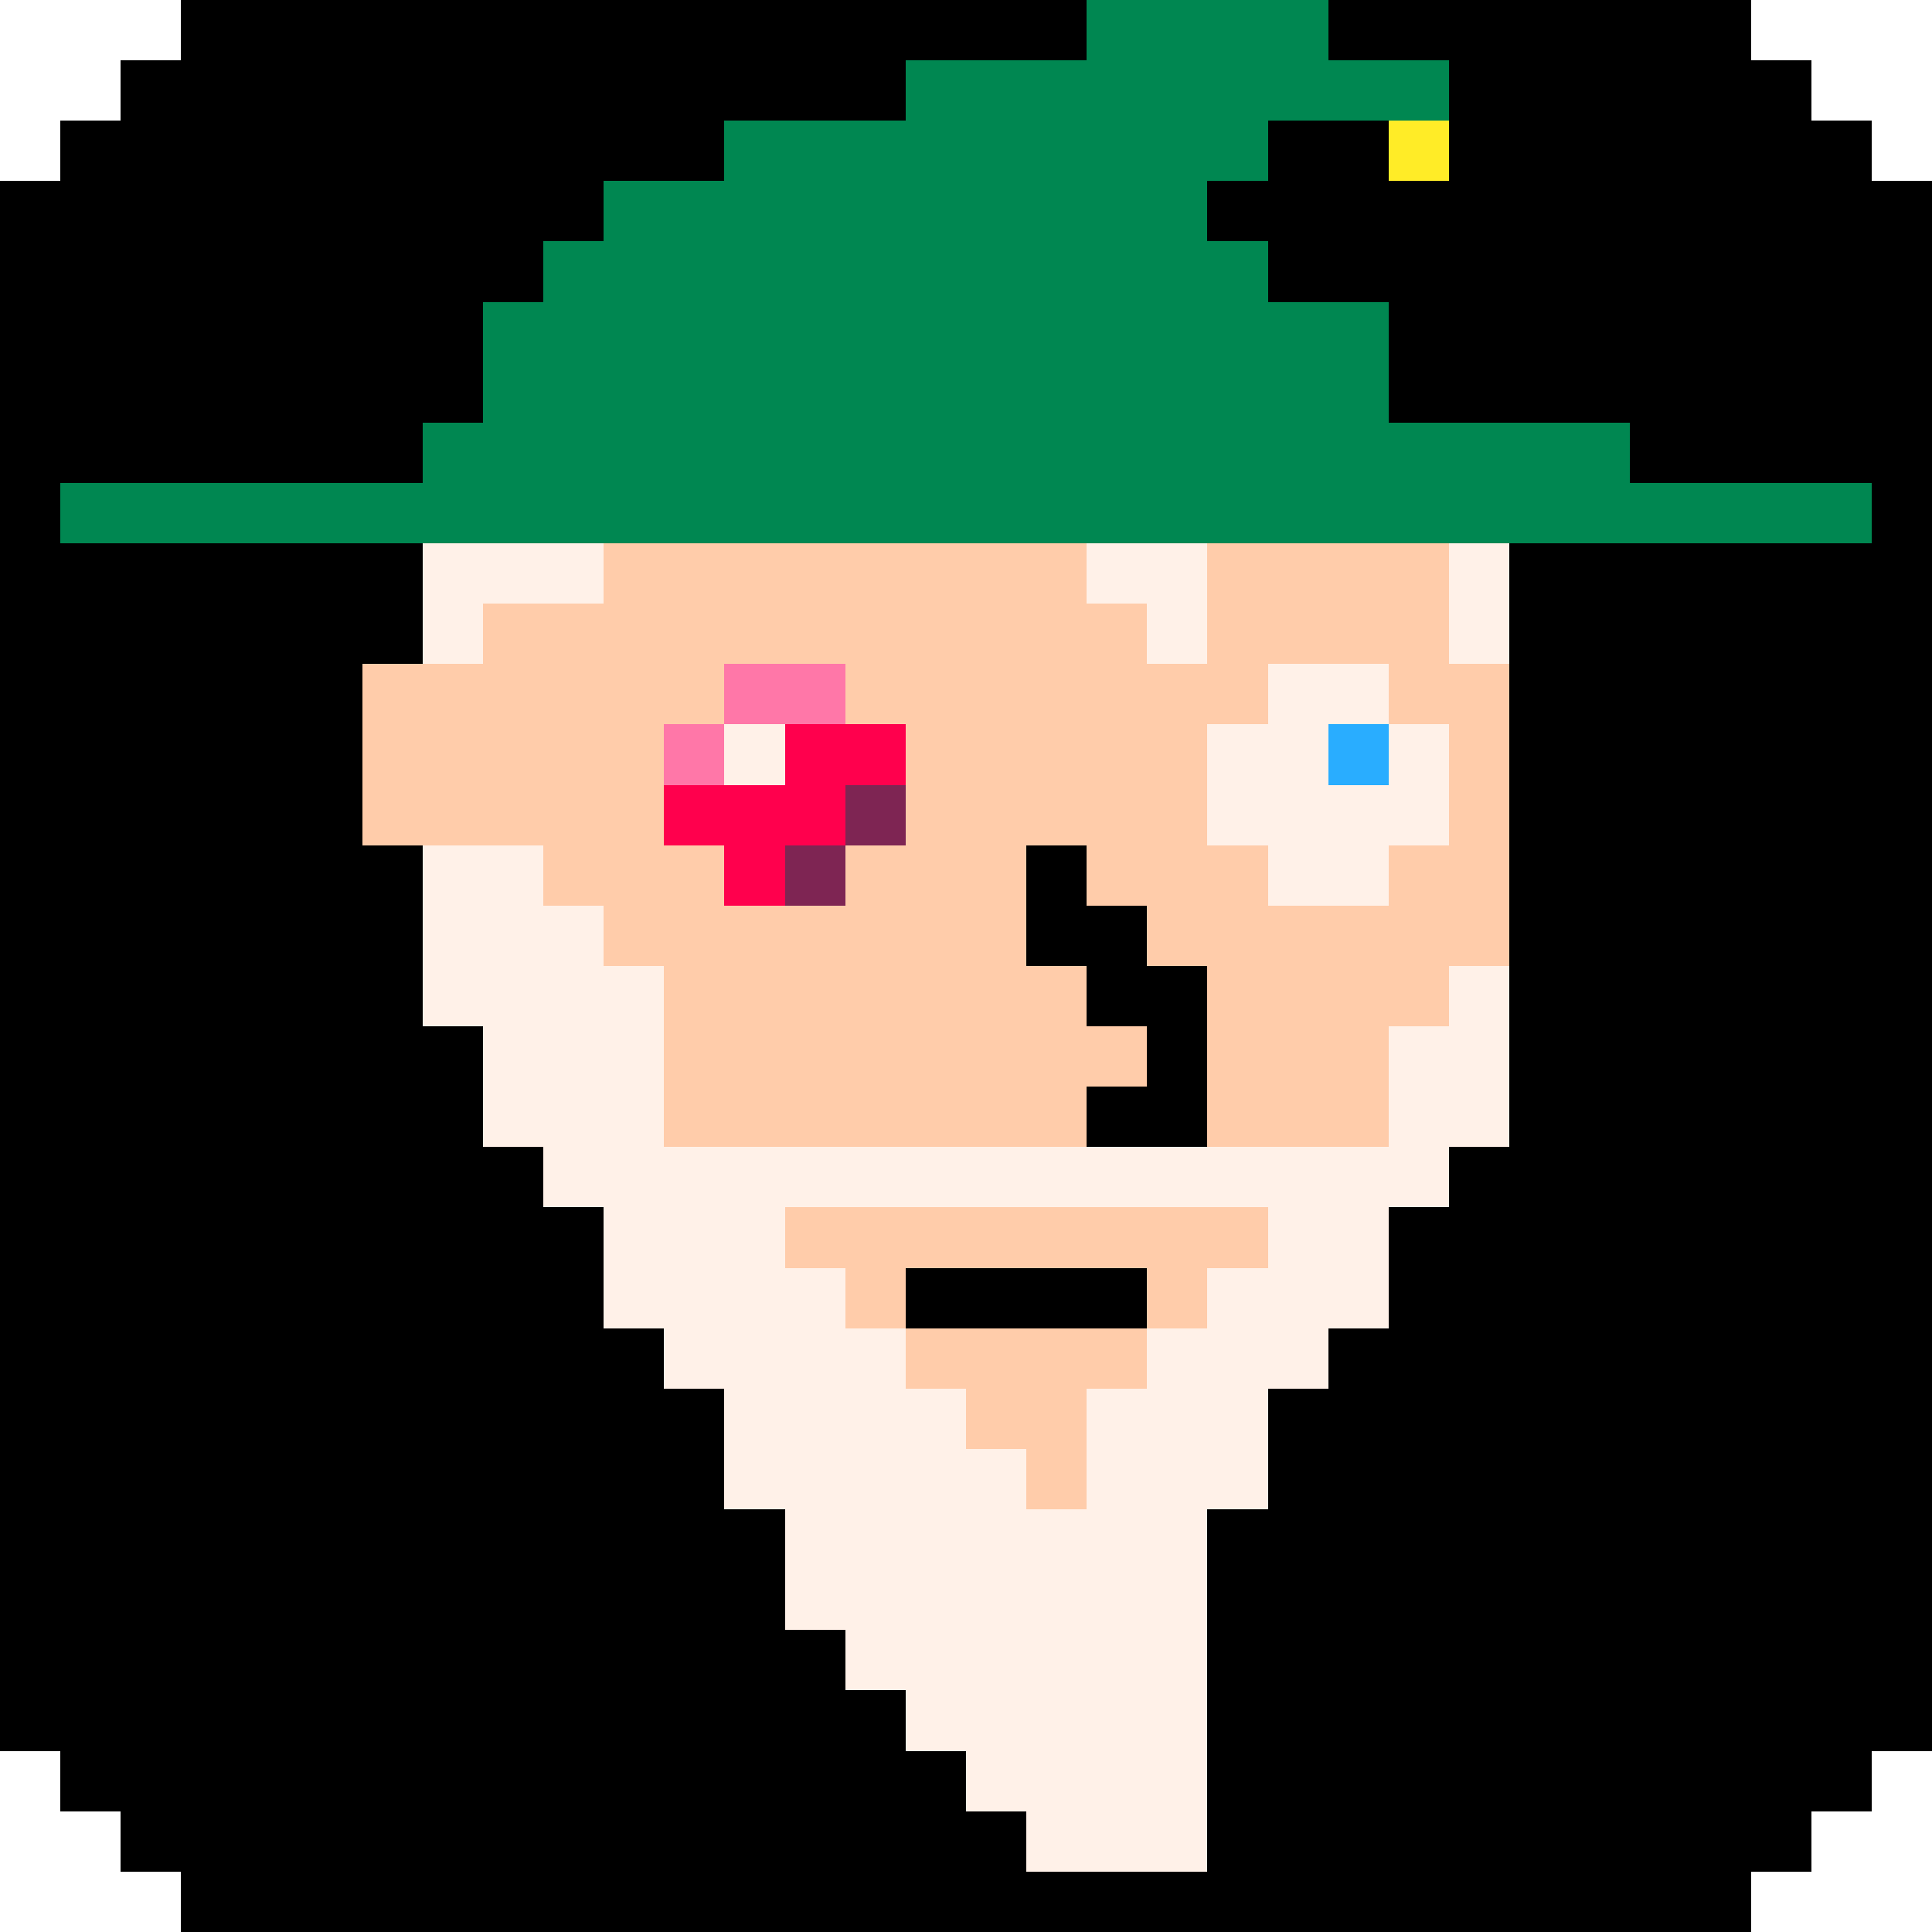
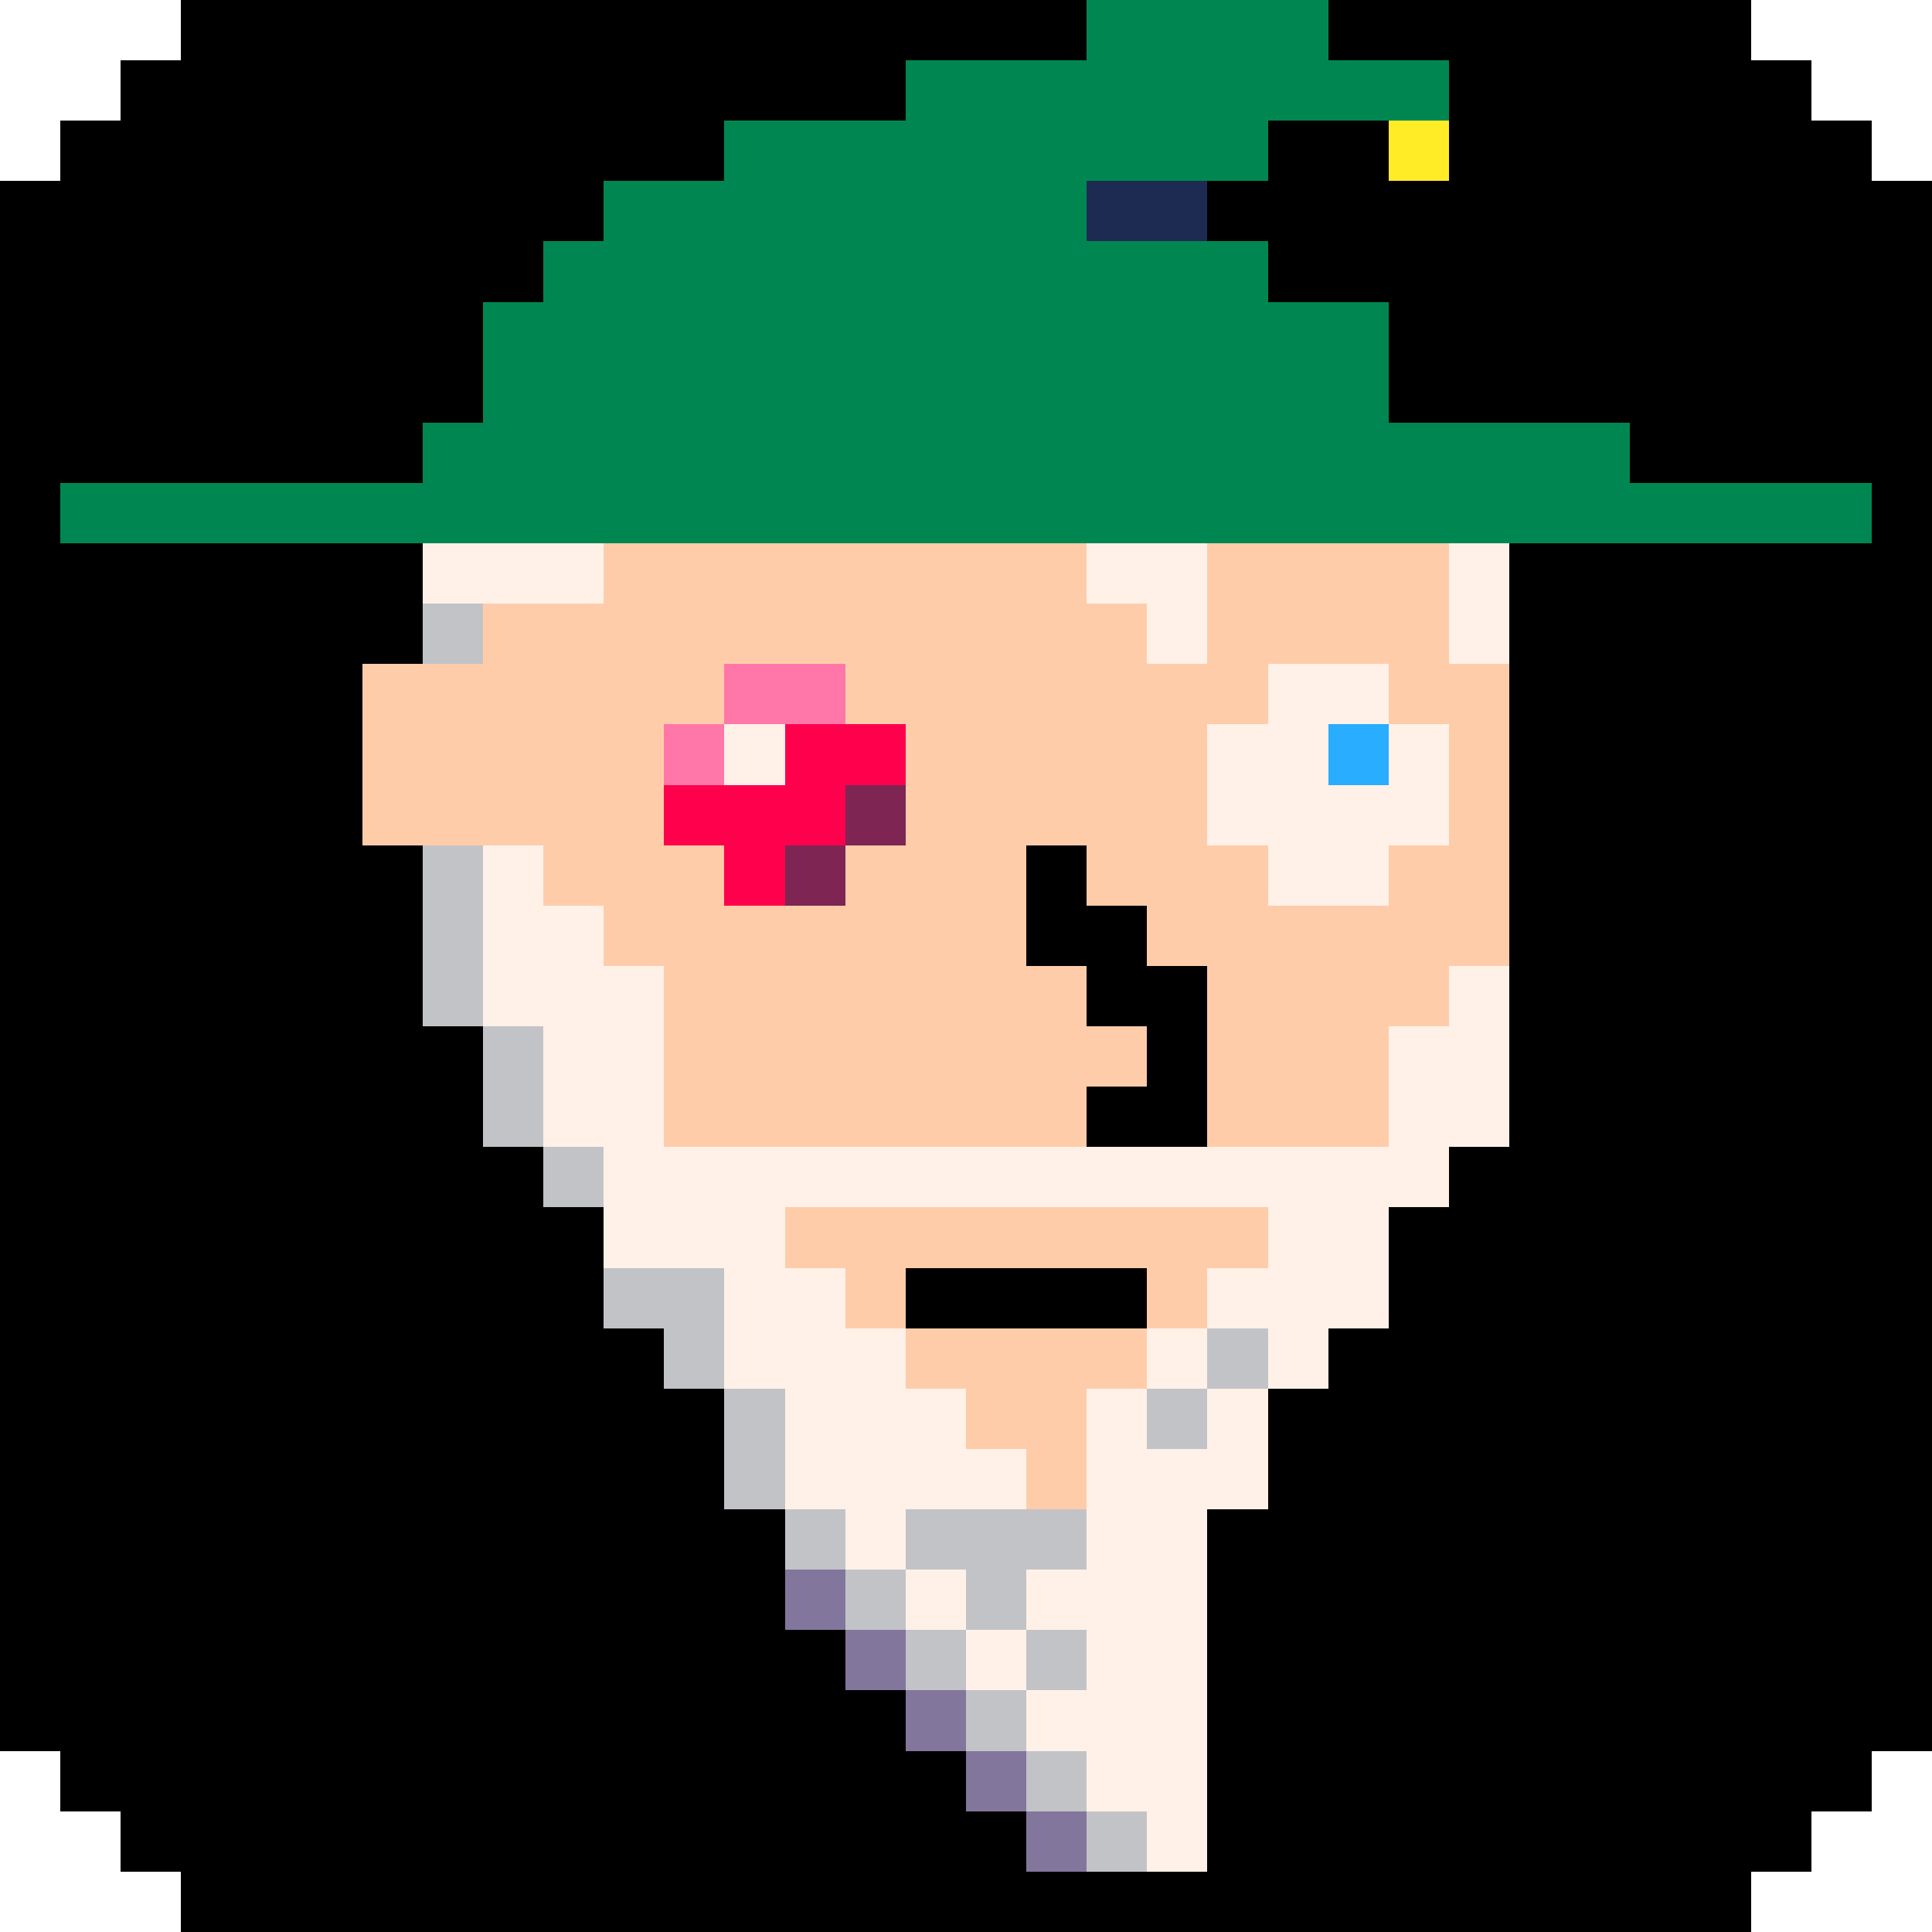
<svg xmlns="http://www.w3.org/2000/svg" viewBox="0 0 32 32" shape-rendering="crispEdges">
  <path fill="#000000" d="M3 0h26v1h-26zM2 1h28v1h-28zM1 2h30v1h-30zM0 3h32v1h-32zM0 4h32v1h-32zM0 5h32v1h-32zM0 6h32v1h-32zM0 7h32v1h-32zM0 8h32v1h-32zM0 9h32v1h-32zM0 10h32v1h-32zM0 11h32v1h-32zM0 12h32v1h-32zM0 13h32v1h-32zM0 14h32v1h-32zM0 15h32v1h-32zM0 16h32v1h-32zM0 17h32v1h-32zM0 18h32v1h-32zM0 19h32v1h-32zM0 20h32v1h-32zM0 21h32v1h-32zM0 22h32v1h-32zM0 23h32v1h-32zM0 24h32v1h-32zM0 25h32v1h-32zM0 26h32v1h-32zM0 27h32v1h-32zM0 28h32v1h-32zM1 29h30v1h-30zM2 30h28v1h-28zM3 31h26v1h-26z" />
+   <path fill="#1d2b53" d="M18 3h2v1h-2z" />
  <path fill="#7e2553" d="M14 13h1v1h-1zM13 14h1v1h-1z" />
-   <path fill="#008751" d="M18 0h4v1h-4zM15 1h9v1h-9zM12 2h9v1h-9zM10 3h10v1h-10zM9 4h12v1h-12zM8 5h15v1h-15zM8 6h15v1h-15zM7 7h20v1h-20zM1 8h30v1h-30z" />
-   <path fill="#fff1e8" d="M7 9h3v1h-3zM18 9h2v1h-2zM24 9h1v1h-1zM7 10h1v1h-1zM19 10h1v1h-1zM24 10h1v1h-1zM21 11h2v1h-2zM12 12h1v1h-1zM20 12h2v1h-2zM23 12h1v1h-1zM20 13h4v1h-4zM7 14h2v1h-2zM21 14h2v1h-2zM7 15h3v1h-3zM7 16h4v1h-4zM24 16h1v1h-1zM8 17h3v1h-3zM23 17h2v1h-2zM8 18h3v1h-3zM23 18h2v1h-2zM9 19h15v1h-15zM10 20h3v1h-3zM21 20h2v1h-2zM10 21h4v1h-4zM20 21h3v1h-3zM11 22h4v1h-4zM19 22h3v1h-3zM12 23h4v1h-4zM18 23h3v1h-3zM12 24h5v1h-5zM18 24h3v1h-3zM13 25h7v1h-7zM13 26h7v1h-7zM14 27h6v1h-6zM15 28h5v1h-5zM16 29h4v1h-4zM17 30h3v1h-3z" />
+   <path fill="#008751" d="M18 0h4v1h-4zM15 1h9v1h-9zM12 2h9v1h-9zM10 3h8v1h-8zM9 4h12v1h-12zM8 5h15v1h-15zM8 6h15v1h-15zM7 7h20v1h-20zM1 8h30v1h-30z" />
+   <path fill="#c2c3c7" d="M7 10h1v1h-1zM7 14h1v1h-1zM7 15h1v1h-1zM7 16h1v1h-1zM8 17h1v1h-1zM8 18h1v1h-1zM9 19h1v1h-1zM10 21h2v1h-2zM11 22h1v1h-1zM20 22h1v1h-1zM12 23h1v1h-1zM19 23h1v1h-1zM12 24h1v1h-1zM13 25h1v1h-1zM15 25h3v1h-3zM14 26h1v1h-1zM16 26h1v1h-1zM15 27h1v1h-1zM17 27h1v1h-1zM16 28h1v1h-1zM17 29h1v1h-1zM18 30h1v1h-1z" />
+   <path fill="#fff1e8" d="M7 9h3v1h-3zM18 9h2v1h-2zM24 9h1v1h-1zM19 10h1v1h-1zM24 10h1v1h-1zM21 11h2v1h-2zM12 12h1v1h-1zM20 12h2v1h-2zM23 12h1v1h-1zM20 13h4v1h-4zM8 14h1v1h-1zM21 14h2v1h-2zM8 15h2v1h-2zM8 16h3v1h-3zM24 16h1v1h-1zM9 17h2v1h-2zM23 17h2v1h-2zM9 18h2v1h-2zM23 18h2v1h-2zM10 19h14v1h-14zM10 20h3v1h-3zM21 20h2v1h-2zM12 21h2v1h-2zM20 21h3v1h-3zM12 22h3v1h-3zM19 22h1v1h-1zM21 22h1v1h-1zM13 23h3v1h-3zM18 23h1v1h-1zM20 23h1v1h-1zM13 24h4v1h-4zM18 24h3v1h-3zM14 25h1v1h-1zM18 25h2v1h-2zM15 26h1v1h-1zM17 26h3v1h-3zM16 27h1v1h-1zM18 27h2v1h-2zM17 28h3v1h-3zM18 29h2v1h-2zM19 30h1v1h-1z" />
  <path fill="#ff004d" d="M13 12h2v1h-2zM11 13h3v1h-3zM12 14h1v1h-1z" />
  <path fill="#ffec27" d="M23 2h1v1h-1z" />
  <path fill="#29adff" d="M22 12h1v1h-1z" />
+   <path fill="#83769c" d="M13 26h1v1h-1zM14 27h1v1h-1zM15 28h1v1h-1zM16 29h1v1h-1zM17 30h1v1h-1z" />
  <path fill="#ff77a8" d="M12 11h2v1h-2zM11 12h1v1h-1z" />
  <path fill="#ffccaa" d="M10 9h8v1h-8zM20 9h4v1h-4zM8 10h11v1h-11zM20 10h4v1h-4zM6 11h6v1h-6zM14 11h7v1h-7zM23 11h2v1h-2zM6 12h5v1h-5zM15 12h5v1h-5zM24 12h1v1h-1zM6 13h5v1h-5zM15 13h5v1h-5zM24 13h1v1h-1zM9 14h3v1h-3zM14 14h3v1h-3zM18 14h3v1h-3zM23 14h2v1h-2zM10 15h7v1h-7zM19 15h6v1h-6zM11 16h7v1h-7zM20 16h4v1h-4zM11 17h8v1h-8zM20 17h3v1h-3zM11 18h7v1h-7zM20 18h3v1h-3zM13 20h8v1h-8zM14 21h1v1h-1zM19 21h1v1h-1zM15 22h4v1h-4zM16 23h2v1h-2zM17 24h1v1h-1z" />
</svg>
